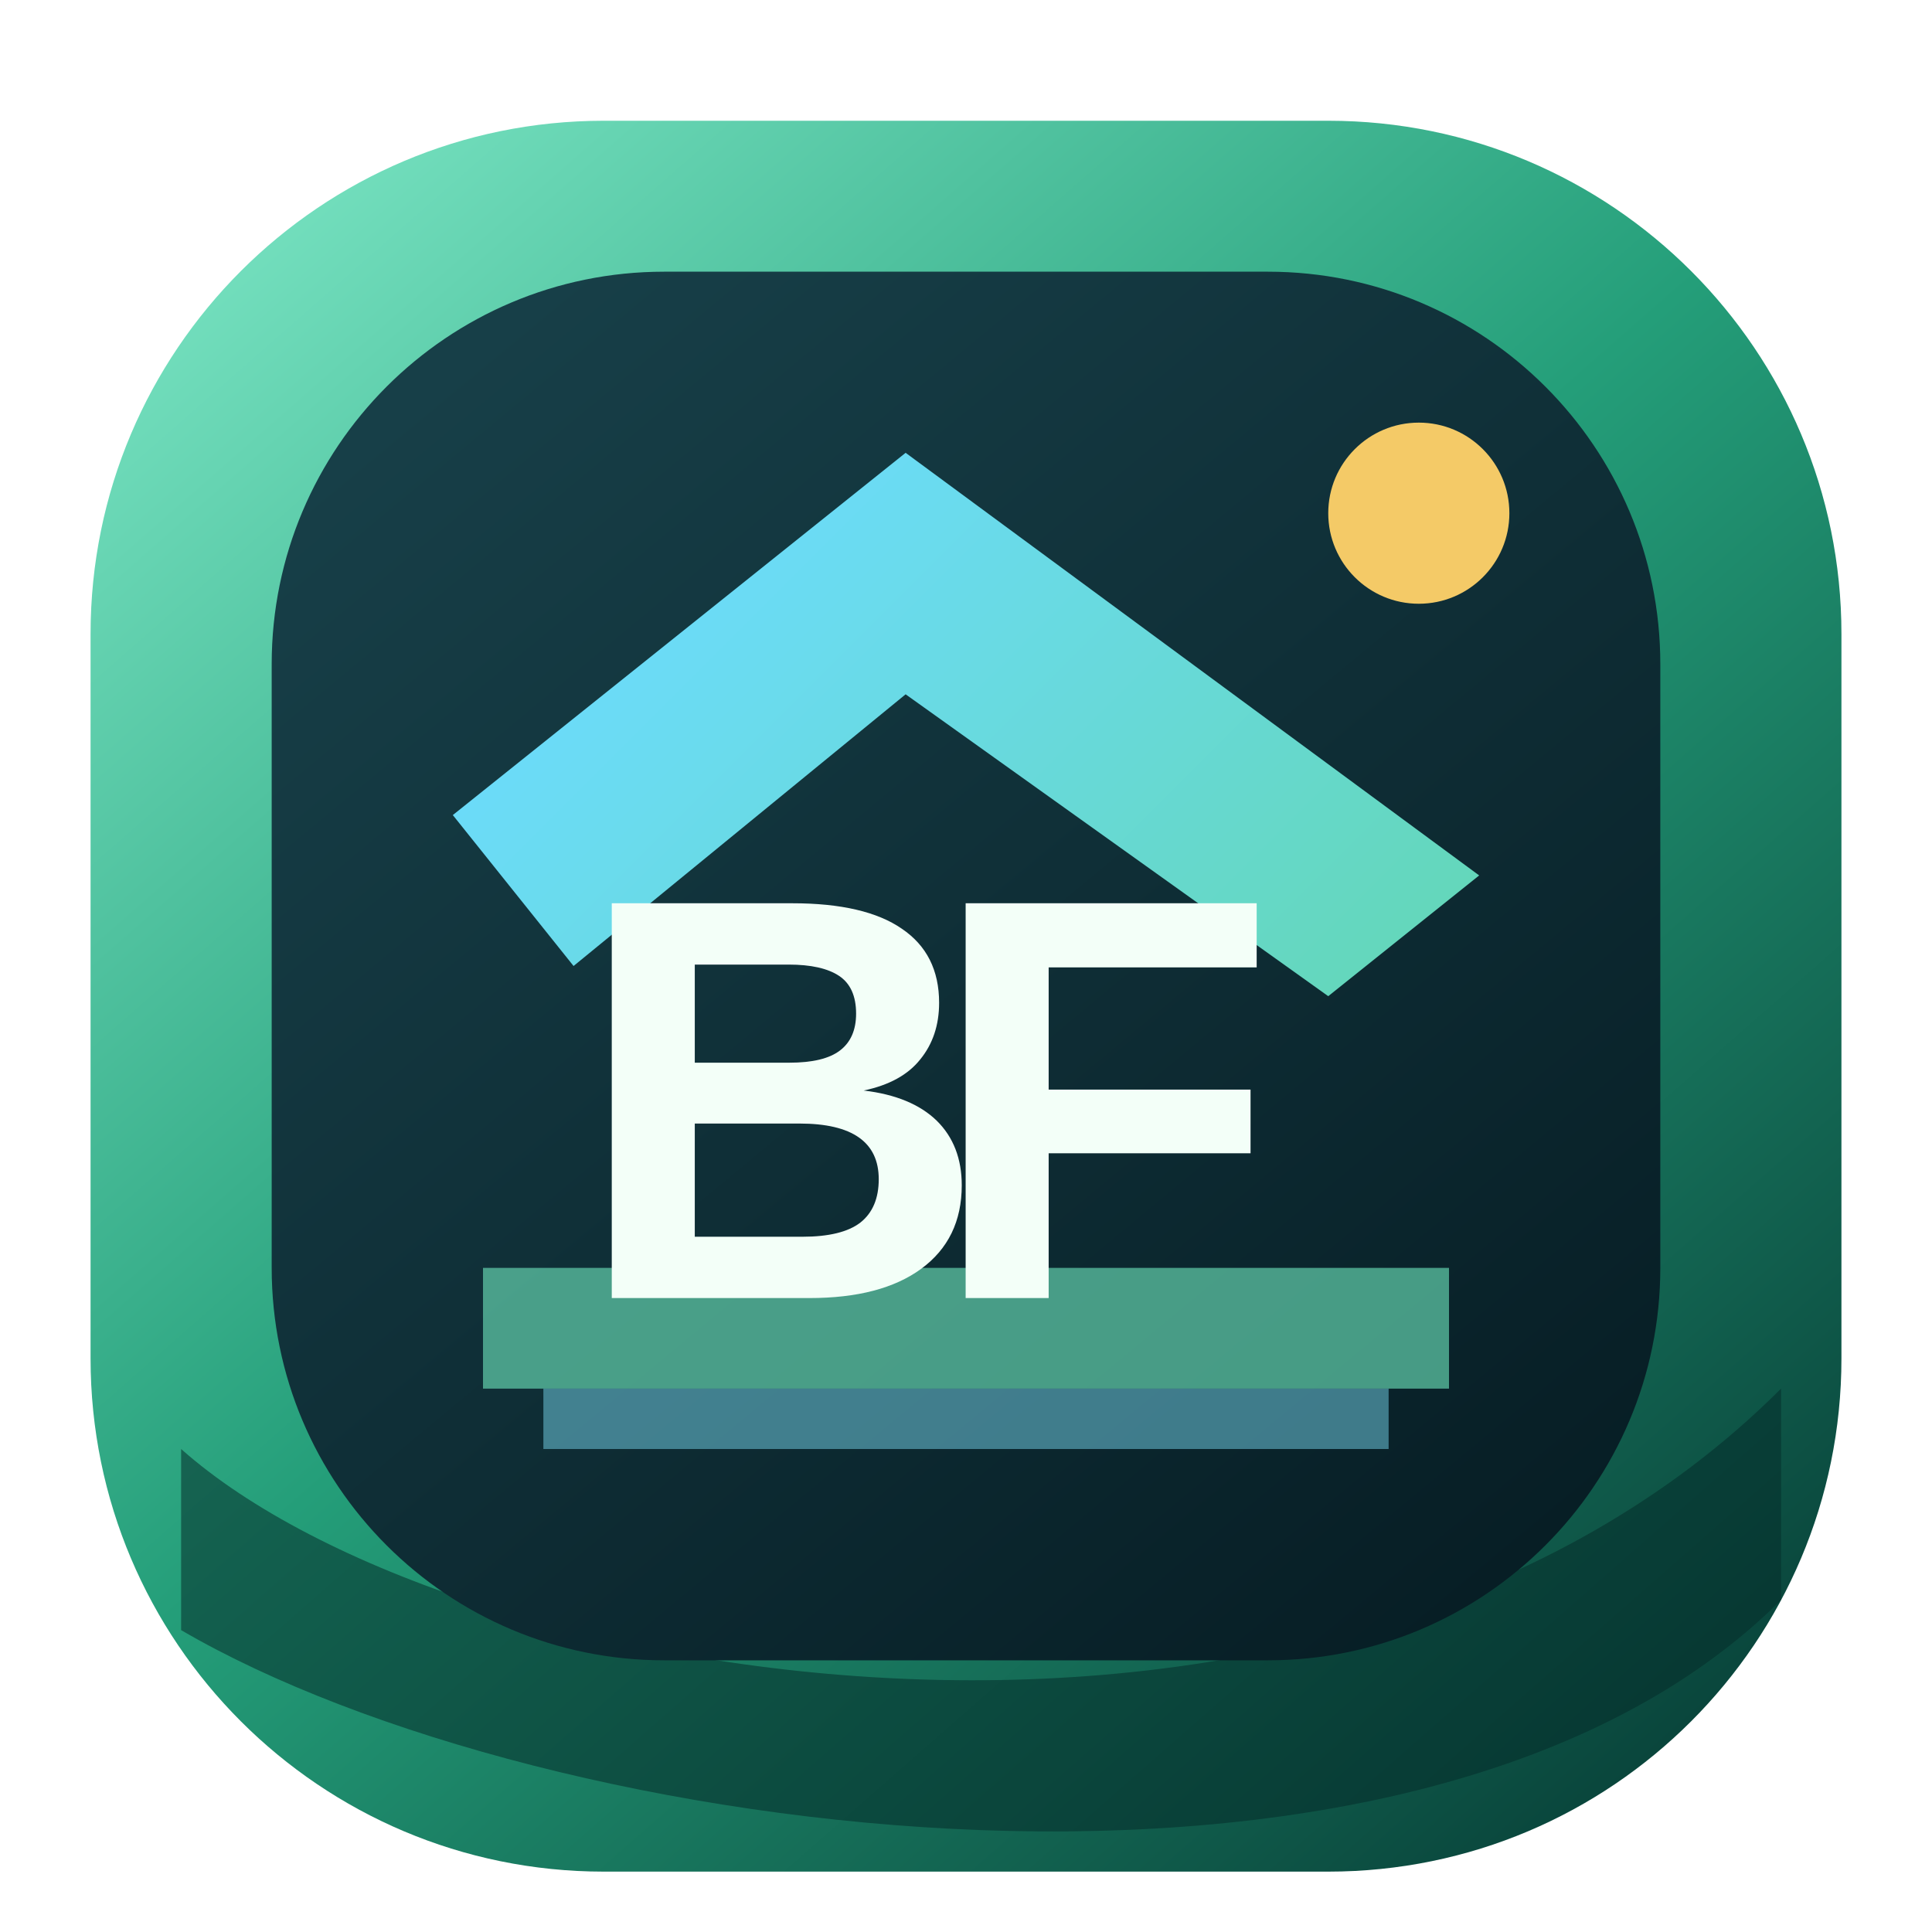
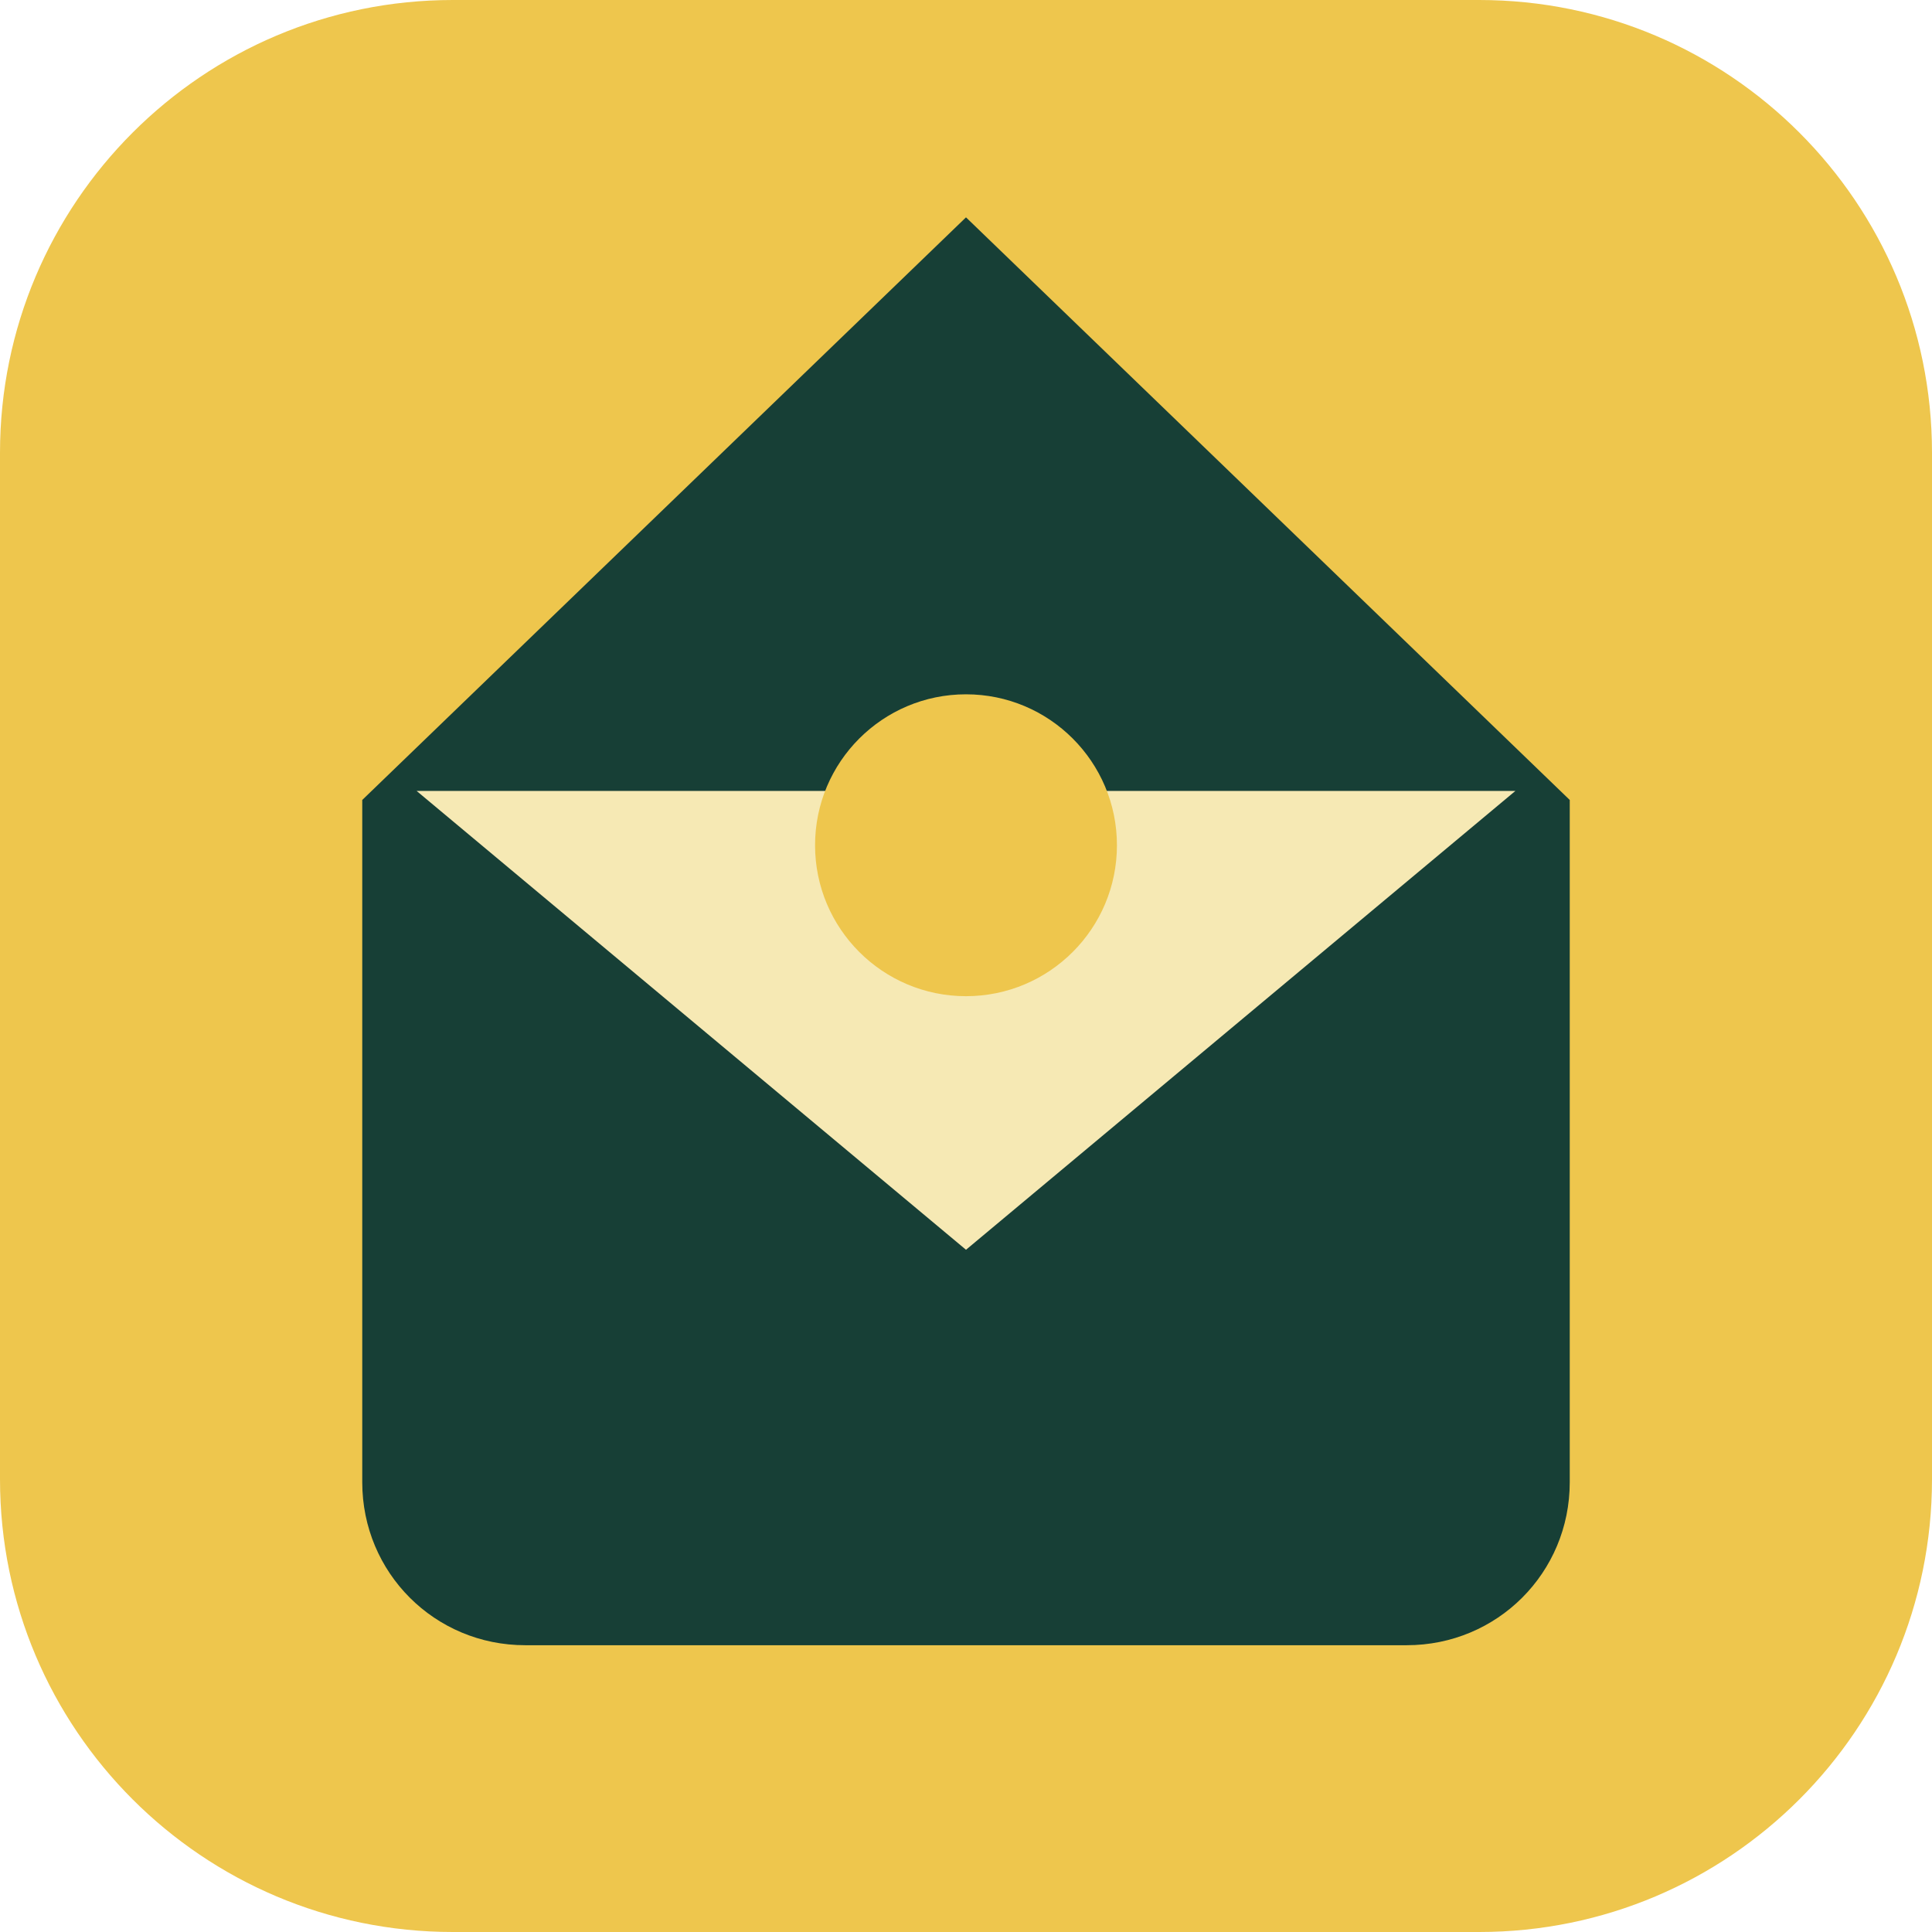
- <svg xmlns="http://www.w3.org/2000/svg" viewBox="0 0 64 64">
-   <defs>
-     <linearGradient id="rim" x1="7" y1="4" x2="57" y2="61" gradientUnits="userSpaceOnUse">
-       <stop stop-color="#7ce6c5" />
-       <stop offset=".48" stop-color="#249e79" />
-       <stop offset="1" stop-color="#073d36" />
-     </linearGradient>
-     <linearGradient id="face" x1="15" y1="12" x2="49" y2="53" gradientUnits="userSpaceOnUse">
-       <stop stop-color="#173f48" />
-       <stop offset="1" stop-color="#071e25" />
-     </linearGradient>
-     <linearGradient id="glow" x1="20" y1="18" x2="47" y2="45" gradientUnits="userSpaceOnUse">
-       <stop stop-color="#6cdcff" />
-       <stop offset="1" stop-color="#61d5a3" />
-     </linearGradient>
-   </defs>
-   <rect x="3" y="4" width="58" height="58" rx="17" fill="url(#rim)" />
-   <path d="M6 48c9 8 38 13 53-2v7c-12 12-41 8-53 1z" fill="#032c29" opacity=".55" />
-   <rect x="9" y="9" width="46" height="46" rx="13" fill="url(#face)" />
-   <path d="M15 27 30 15l19 14-5 4-14-10-11 9z" fill="url(#glow)" />
-   <path d="M16 42h32v4H16z" fill="#69dbb6" opacity=".65" />
-   <path d="M18 46h28v2H18z" fill="#80e6ff" opacity=".45" />
-   <text x="19" y="43" fill="#f3fff8" font-family="Arial,Helvetica,sans-serif" font-size="19" font-weight="800" letter-spacing="-2">BF</text>
-   <circle cx="47" cy="17" r="3" fill="#f4ca67" />
+ <svg xmlns="http://www.w3.org/2000/svg" viewBox="0 0 64 64" role="img" aria-label="Buget Familie">
+   <rect width="64" height="64" rx="15" fill="#EEC64D" />
+   <path fill="#173F36" d="M12 26.5 32 7.2 52 26.5v22.6c0 3-2.4 5.4-5.4 5.4H17.4c-3 0-5.4-2.4-5.4-5.4Z" />
+   <path fill="#F6E9B4" d="M13.8 26.2 32 41.4 50.2 26.2Z" />
+   <circle cx="32" cy="28" r="5" fill="#EEC64D" />
</svg>
